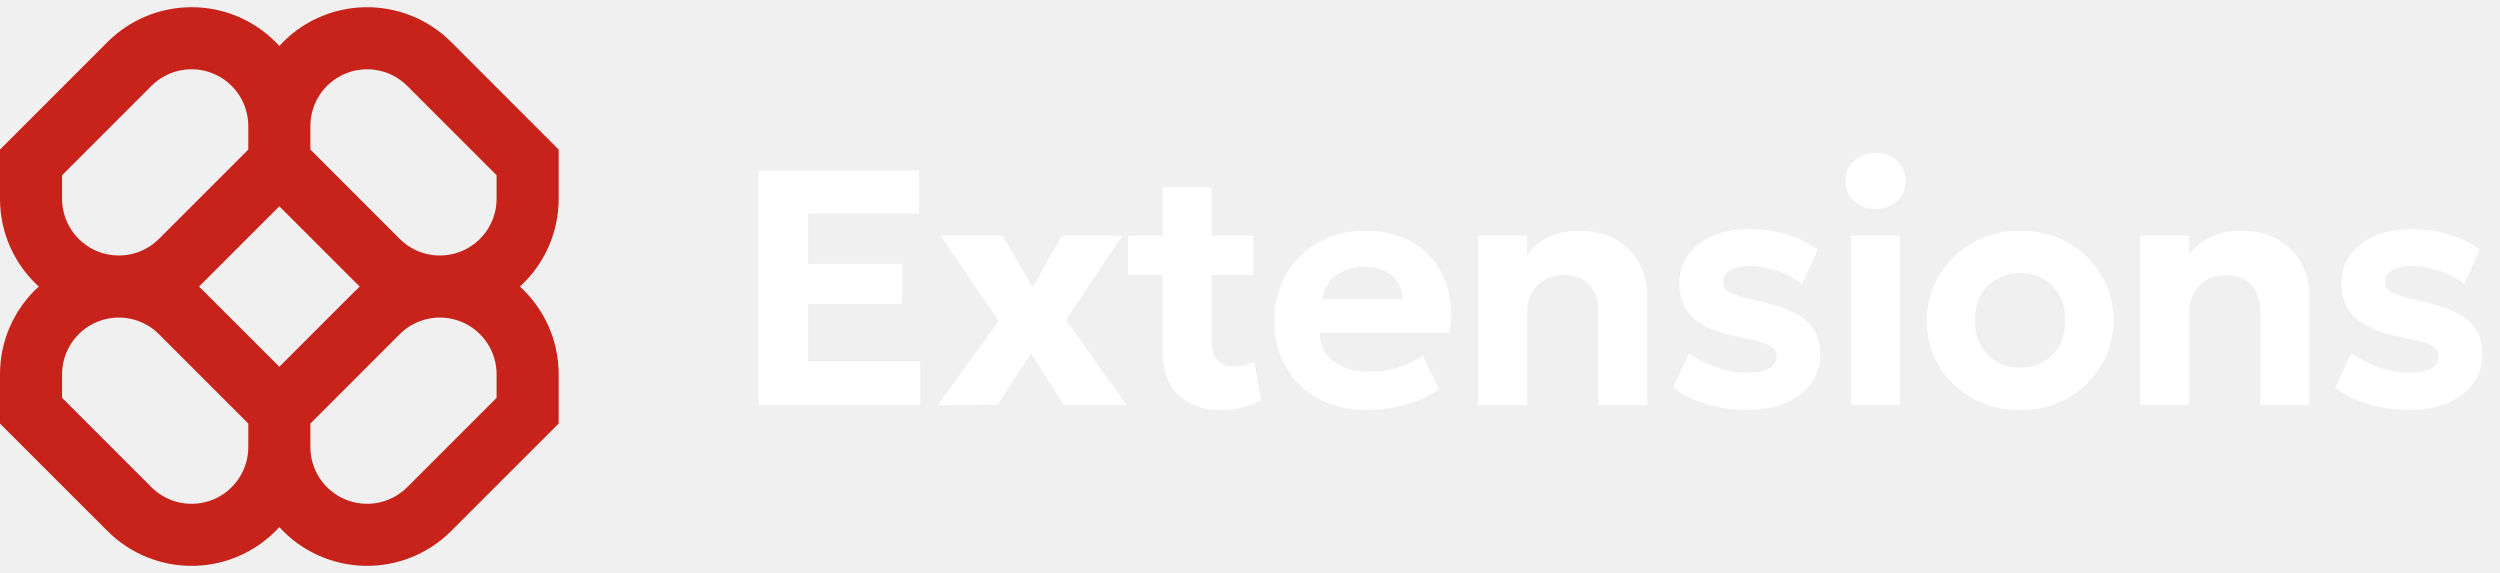
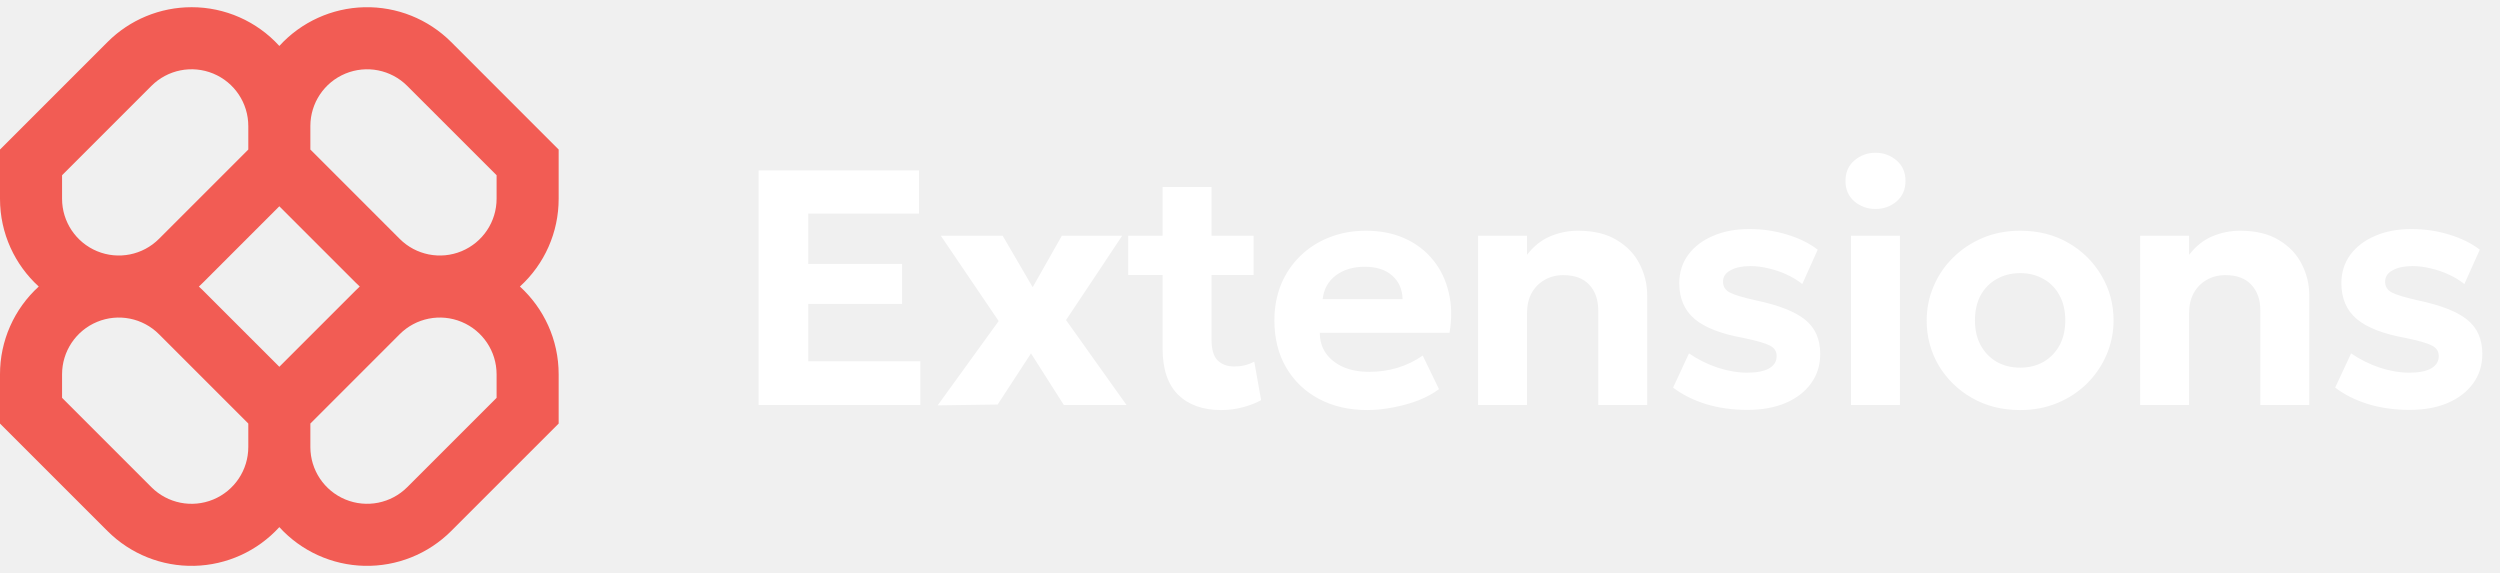
<svg xmlns="http://www.w3.org/2000/svg" width="179" height="41" fill="none" viewBox="0 0 179 41">
  <g clip-path="url(#a)">
-     <path fill="#C7231A" fill-rule="evenodd" d="M13.715.516c-2.257 0-4.42.896-6.016 2.492L0 10.707v3.524c0 2.49 1.07 4.73 2.774 6.285A8.485 8.485 0 0 0 0 26.802v3.524l7.699 7.698A8.507 8.507 0 0 0 20 37.742a8.508 8.508 0 0 0 12.301.282L40 30.326v-3.524c0-2.49-1.07-4.73-2.774-6.286A8.485 8.485 0 0 0 40 14.231v-3.524l-7.699-7.7A8.508 8.508 0 0 0 20 3.29 8.485 8.485 0 0 0 13.715.516Zm12.044 20a8.528 8.528 0 0 1-.282-.27L20 14.77l-5.477 5.477a8.528 8.528 0 0 1-.282.27c.096.087.19.177.282.269L20 26.262l5.477-5.476c.092-.093.186-.182.282-.27Zm-3.537 9.81v1.682a4.063 4.063 0 0 0 6.936 2.874l6.398-6.397v-1.683a4.063 4.063 0 0 0-6.937-2.874l-6.397 6.398Zm-4.444 0-6.397-6.398a4.063 4.063 0 0 0-6.937 2.873v1.684l6.397 6.397a4.063 4.063 0 0 0 6.937-2.873v-1.683Zm0-21.302v1.683l-6.397 6.397a4.063 4.063 0 0 1-6.937-2.873v-1.683l6.397-6.397a4.063 4.063 0 0 1 6.937 2.873Zm10.841 8.08-6.397-6.397V9.024a4.063 4.063 0 0 1 6.936-2.873l6.398 6.397v1.683a4.063 4.063 0 0 1-6.937 2.873Z" clip-rule="evenodd" />
+     <path fill-rule="evenodd" d="M13.715.516c-2.257 0-4.42.896-6.016 2.492L0 10.707v3.524c0 2.49 1.07 4.73 2.774 6.285A8.485 8.485 0 0 0 0 26.802v3.524l7.699 7.698A8.507 8.507 0 0 0 20 37.742a8.508 8.508 0 0 0 12.301.282L40 30.326v-3.524c0-2.49-1.07-4.73-2.774-6.286A8.485 8.485 0 0 0 40 14.231v-3.524l-7.699-7.7A8.508 8.508 0 0 0 20 3.29 8.485 8.485 0 0 0 13.715.516Zm12.044 20a8.528 8.528 0 0 1-.282-.27L20 14.77l-5.477 5.477a8.528 8.528 0 0 1-.282.27c.096.087.19.177.282.269L20 26.262l5.477-5.476c.092-.093.186-.182.282-.27Zm-3.537 9.81v1.682a4.063 4.063 0 0 0 6.936 2.874l6.398-6.397v-1.683a4.063 4.063 0 0 0-6.937-2.874l-6.397 6.398Zm-4.444 0-6.397-6.398a4.063 4.063 0 0 0-6.937 2.873v1.684l6.397 6.397a4.063 4.063 0 0 0 6.937-2.873v-1.683Zm0-21.302v1.683l-6.397 6.397a4.063 4.063 0 0 1-6.937-2.873v-1.683l6.397-6.397a4.063 4.063 0 0 1 6.937 2.873Zm10.841 8.08-6.397-6.397V9.024a4.063 4.063 0 0 1 6.936-2.873l6.398 6.397v1.683a4.063 4.063 0 0 1-6.937 2.873Z" clip-rule="evenodd" style="fill: rgb(242, 92, 84);" />
  </g>
  <path d="M54.318 29V12.2h11.484v3.096H57.87v3.6h6.72v2.868h-6.72v4.104h8.028V29h-11.58Zm12.818.024 4.368-6.036-4.14-6.108h4.428l2.148 3.684 2.088-3.684h4.32l-4.02 6.036L80.66 29h-4.488l-2.352-3.696-2.388 3.66-4.296.06Zm20.293.336c-1.296 0-2.32-.364-3.072-1.092-.744-.736-1.116-1.844-1.116-3.324V13.388h3.504v3.492h3.012v2.808h-3.012v4.62c0 .712.148 1.212.444 1.5.296.288.692.432 1.188.432.256 0 .504-.028.744-.084.248-.064.476-.152.684-.264l.492 2.76c-.36.2-.792.368-1.296.504a5.92 5.92 0 0 1-1.572.204Zm-6.648-9.672V16.88h2.808v2.808H80.78Zm17.126 9.672c-1.32 0-2.48-.268-3.48-.804a5.853 5.853 0 0 1-2.34-2.244c-.56-.96-.84-2.084-.84-3.372 0-.936.16-1.796.48-2.58a6.052 6.052 0 0 1 1.368-2.028A6.203 6.203 0 0 1 95.171 17c.8-.32 1.676-.48 2.628-.48 1.048 0 1.976.184 2.784.552a5.43 5.43 0 0 1 2.028 1.548c.536.656.908 1.428 1.116 2.316.216.888.236 1.852.06 2.892h-9.288c0 .56.144 1.048.432 1.464.296.416.708.744 1.236.984.536.232 1.16.348 1.872.348.704 0 1.376-.096 2.016-.288a6.426 6.426 0 0 0 1.812-.876l1.164 2.4c-.384.296-.864.56-1.44.792-.576.224-1.188.396-1.836.516a9.422 9.422 0 0 1-1.848.192Zm-3.204-7.944h5.724c-.024-.712-.276-1.276-.756-1.692-.472-.416-1.124-.624-1.956-.624-.832 0-1.524.208-2.076.624-.544.416-.856.98-.936 1.692ZM105.83 29V16.88h3.504v1.368c.464-.608 1.012-1.048 1.644-1.32a5.072 5.072 0 0 1 2.004-.408c1.128 0 2.056.224 2.784.672.736.44 1.28 1.012 1.632 1.716.36.704.54 1.444.54 2.22V29h-3.504v-6.78c0-.768-.216-1.38-.648-1.836-.424-.456-1.04-.684-1.848-.684-.512 0-.964.116-1.356.348-.392.224-.7.54-.924.948-.216.408-.324.88-.324 1.416V29h-3.504Zm19.29.348c-1.08 0-2.076-.14-2.988-.42-.912-.288-1.692-.68-2.34-1.176l1.14-2.448a8.333 8.333 0 0 0 2.052 1.02c.736.24 1.444.36 2.124.36.672 0 1.188-.1 1.548-.3.368-.208.552-.504.552-.888 0-.344-.164-.596-.492-.756-.32-.168-.944-.348-1.872-.54-1.6-.288-2.768-.74-3.504-1.356-.736-.624-1.104-1.48-1.104-2.568 0-.768.212-1.444.636-2.028.432-.584 1.024-1.036 1.776-1.356.752-.328 1.616-.492 2.592-.492.96 0 1.864.132 2.712.396.856.256 1.588.616 2.196 1.08l-1.104 2.46a5.34 5.34 0 0 0-1.104-.672 6.35 6.35 0 0 0-1.296-.444 5.43 5.43 0 0 0-1.32-.168c-.584 0-1.056.1-1.416.3-.36.192-.54.464-.54.816 0 .352.164.612.492.78.328.168.94.352 1.836.552 1.672.352 2.86.82 3.564 1.404.712.576 1.068 1.388 1.068 2.436 0 .808-.22 1.512-.66 2.112-.432.6-1.04 1.068-1.824 1.404-.776.328-1.684.492-2.724.492Zm7.413-.348V16.88h3.504V29h-3.504Zm1.752-14.04a2.26 2.26 0 0 1-1.512-.54c-.424-.368-.636-.856-.636-1.464 0-.616.212-1.104.636-1.464a2.23 2.23 0 0 1 1.512-.552 2.23 2.23 0 0 1 1.512.552c.424.36.636.848.636 1.464 0 .608-.212 1.096-.636 1.464a2.26 2.26 0 0 1-1.512.54Zm10.362 14.4c-1.304 0-2.46-.292-3.468-.876a6.504 6.504 0 0 1-2.376-2.328 6.28 6.28 0 0 1-.852-3.216c0-.856.164-1.668.492-2.436a6.302 6.302 0 0 1 1.392-2.052c.6-.6 1.308-1.072 2.124-1.416.816-.344 1.712-.516 2.688-.516 1.304 0 2.456.292 3.456.876a6.38 6.38 0 0 1 2.364 2.34c.576.968.864 2.036.864 3.204 0 .848-.164 1.66-.492 2.436a6.439 6.439 0 0 1-1.392 2.064 6.547 6.547 0 0 1-2.112 1.404c-.816.344-1.712.516-2.688.516Zm0-3.036c.616 0 1.168-.136 1.656-.408.488-.28.872-.672 1.152-1.176.28-.512.42-1.112.42-1.8 0-.696-.14-1.296-.42-1.8a2.854 2.854 0 0 0-1.14-1.164c-.488-.28-1.044-.42-1.668-.42-.624 0-1.184.14-1.68.42-.488.272-.872.66-1.152 1.164-.272.504-.408 1.104-.408 1.8s.14 1.296.42 1.8c.28.504.664.896 1.152 1.176.488.272 1.044.408 1.668.408ZM153.235 29V16.88h3.504v1.368c.464-.608 1.012-1.048 1.644-1.32a5.072 5.072 0 0 1 2.004-.408c1.128 0 2.056.224 2.784.672.736.44 1.28 1.012 1.632 1.716.36.704.54 1.444.54 2.22V29h-3.504v-6.78c0-.768-.216-1.38-.648-1.836-.424-.456-1.04-.684-1.848-.684-.512 0-.964.116-1.356.348-.392.224-.7.54-.924.948-.216.408-.324.88-.324 1.416V29h-3.504Zm19.291.348c-1.08 0-2.076-.14-2.988-.42-.912-.288-1.692-.68-2.34-1.176l1.14-2.448a8.333 8.333 0 0 0 2.052 1.02c.736.24 1.444.36 2.124.36.672 0 1.188-.1 1.548-.3.368-.208.552-.504.552-.888 0-.344-.164-.596-.492-.756-.32-.168-.944-.348-1.872-.54-1.6-.288-2.768-.74-3.504-1.356-.736-.624-1.104-1.48-1.104-2.568 0-.768.212-1.444.636-2.028.432-.584 1.024-1.036 1.776-1.356.752-.328 1.616-.492 2.592-.492.96 0 1.864.132 2.712.396.856.256 1.588.616 2.196 1.08l-1.104 2.46a5.34 5.34 0 0 0-1.104-.672 6.35 6.35 0 0 0-1.296-.444 5.43 5.43 0 0 0-1.32-.168c-.584 0-1.056.1-1.416.3-.36.192-.54.464-.54.816 0 .352.164.612.492.78.328.168.94.352 1.836.552 1.672.352 2.86.82 3.564 1.404.712.576 1.068 1.388 1.068 2.436 0 .808-.22 1.512-.66 2.112-.432.6-1.04 1.068-1.824 1.404-.776.328-1.684.492-2.724.492Z" style="fill: rgb(255, 255, 255);" />
  <defs>
    <clipPath id="a">
      <path fill="#fff" d="M0 0h40v41H0z" />
    </clipPath>
  </defs>
</svg>
